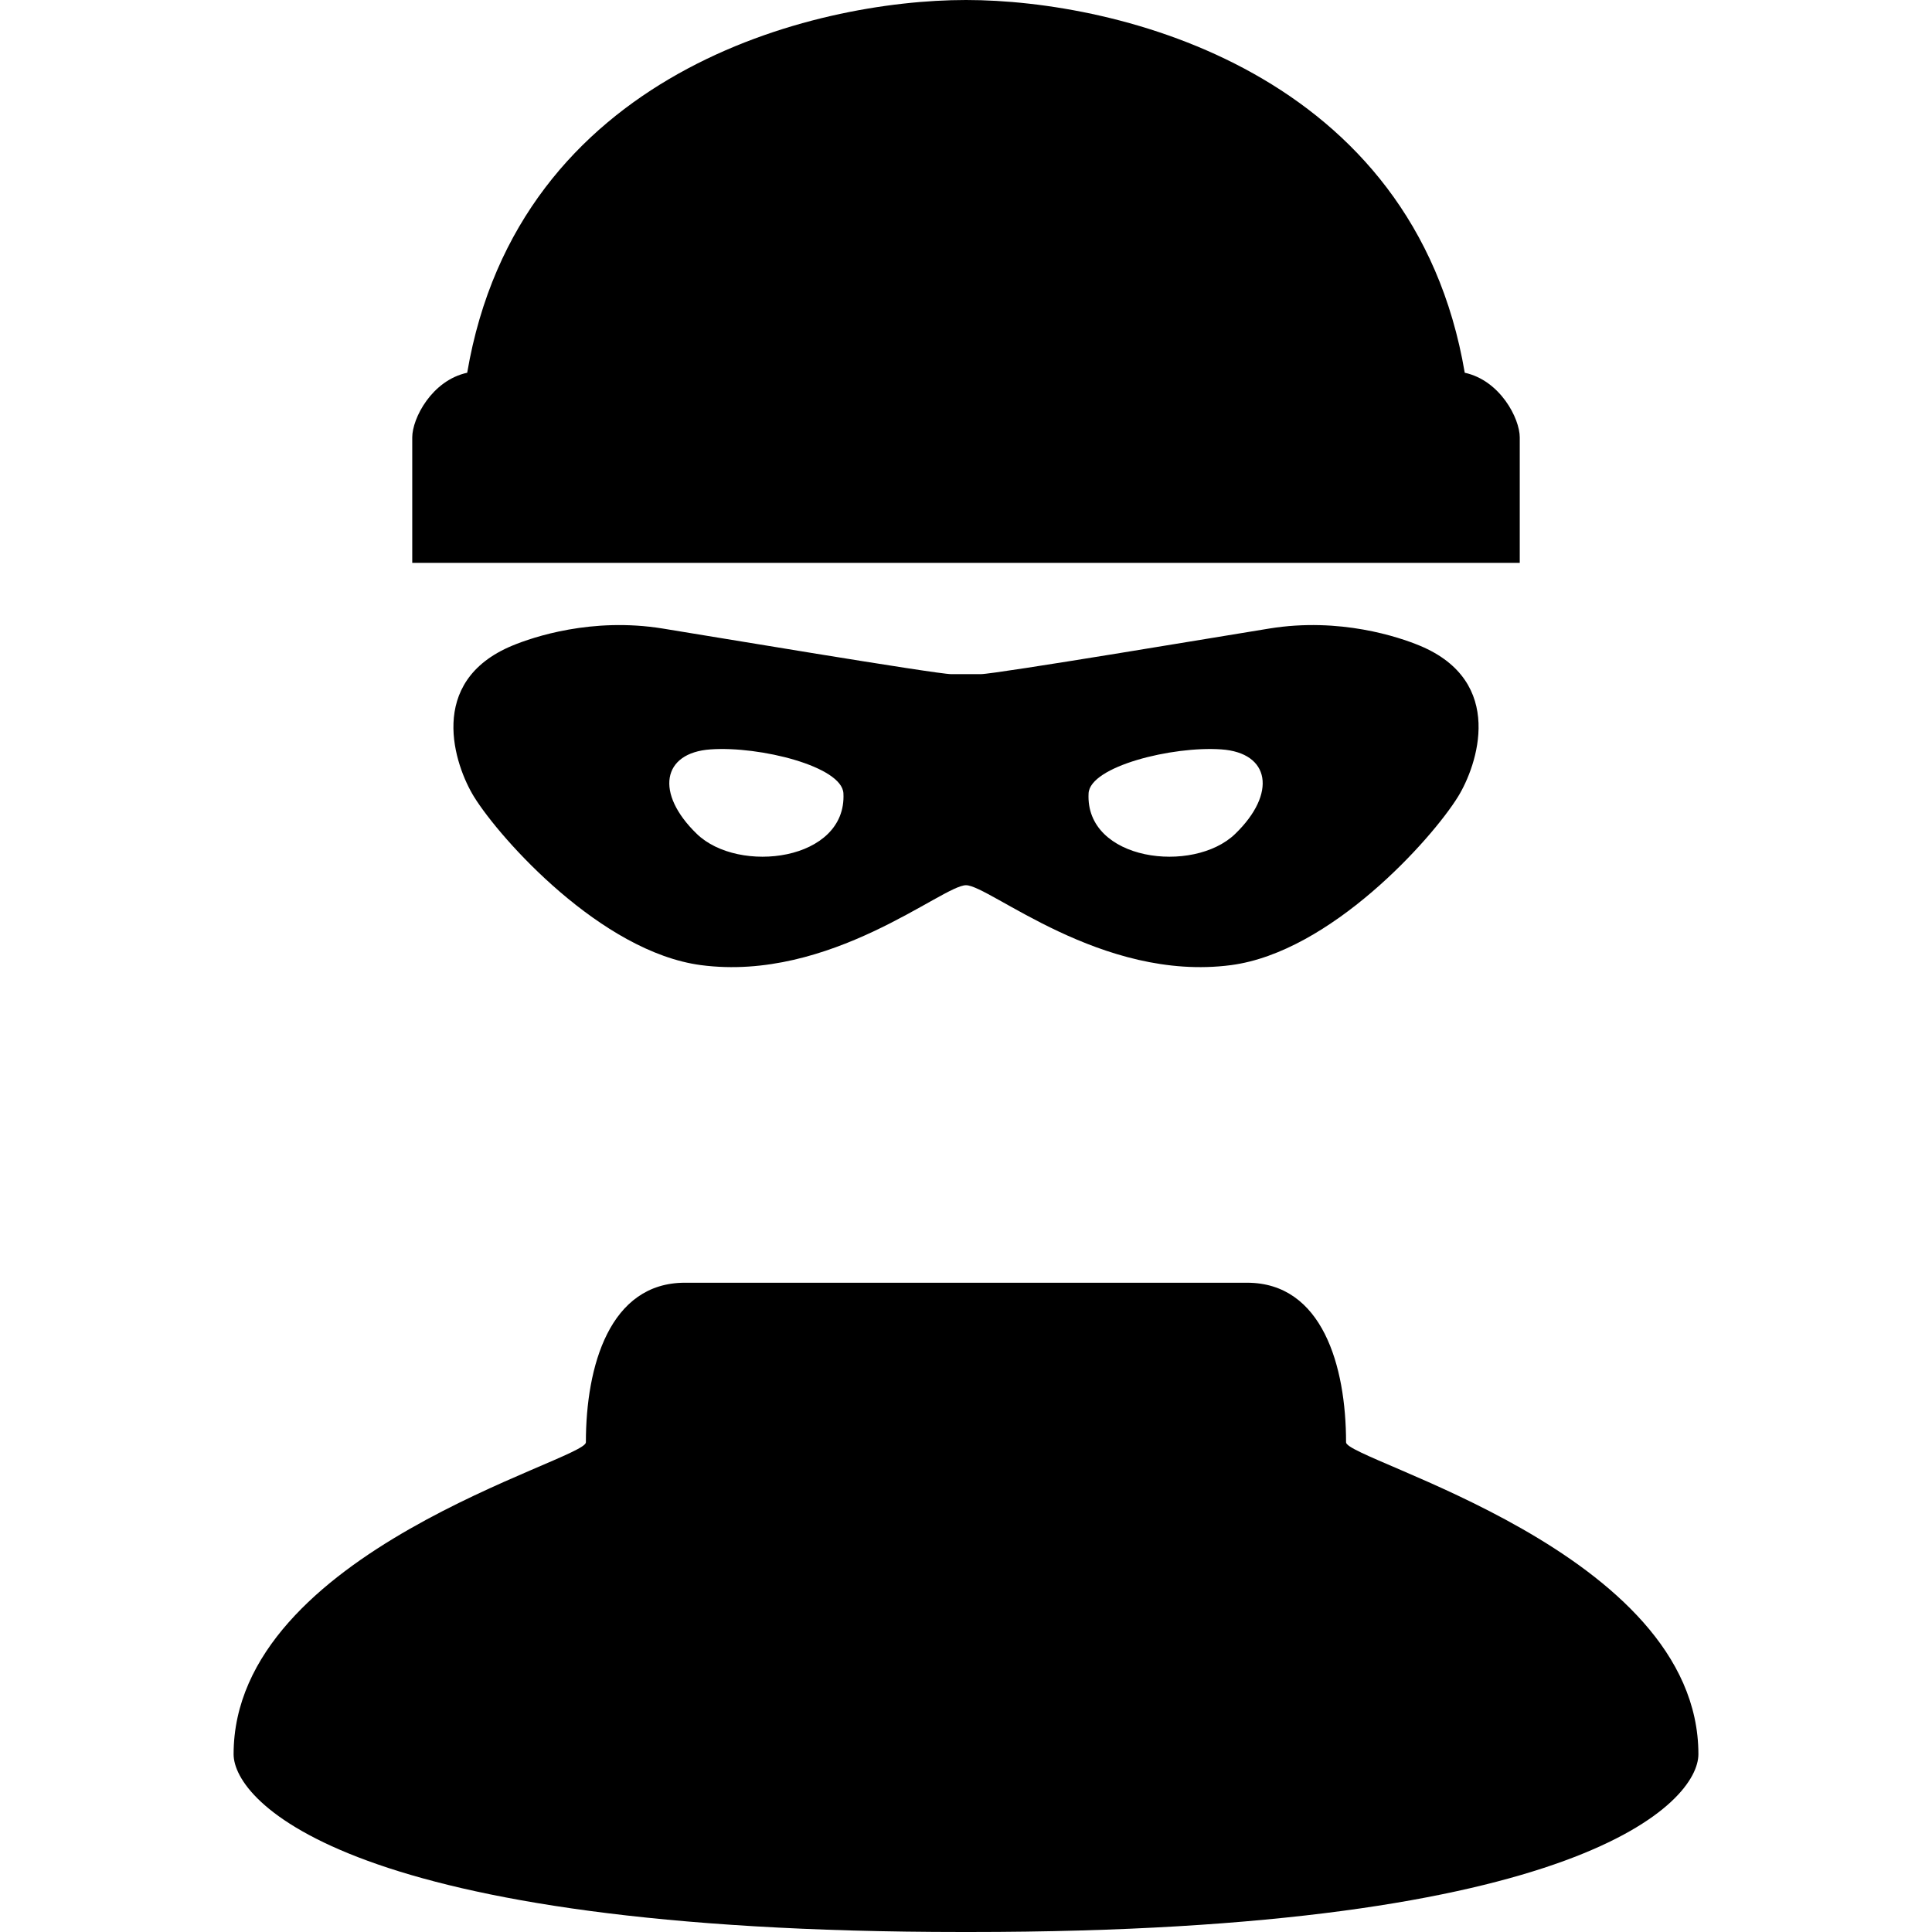
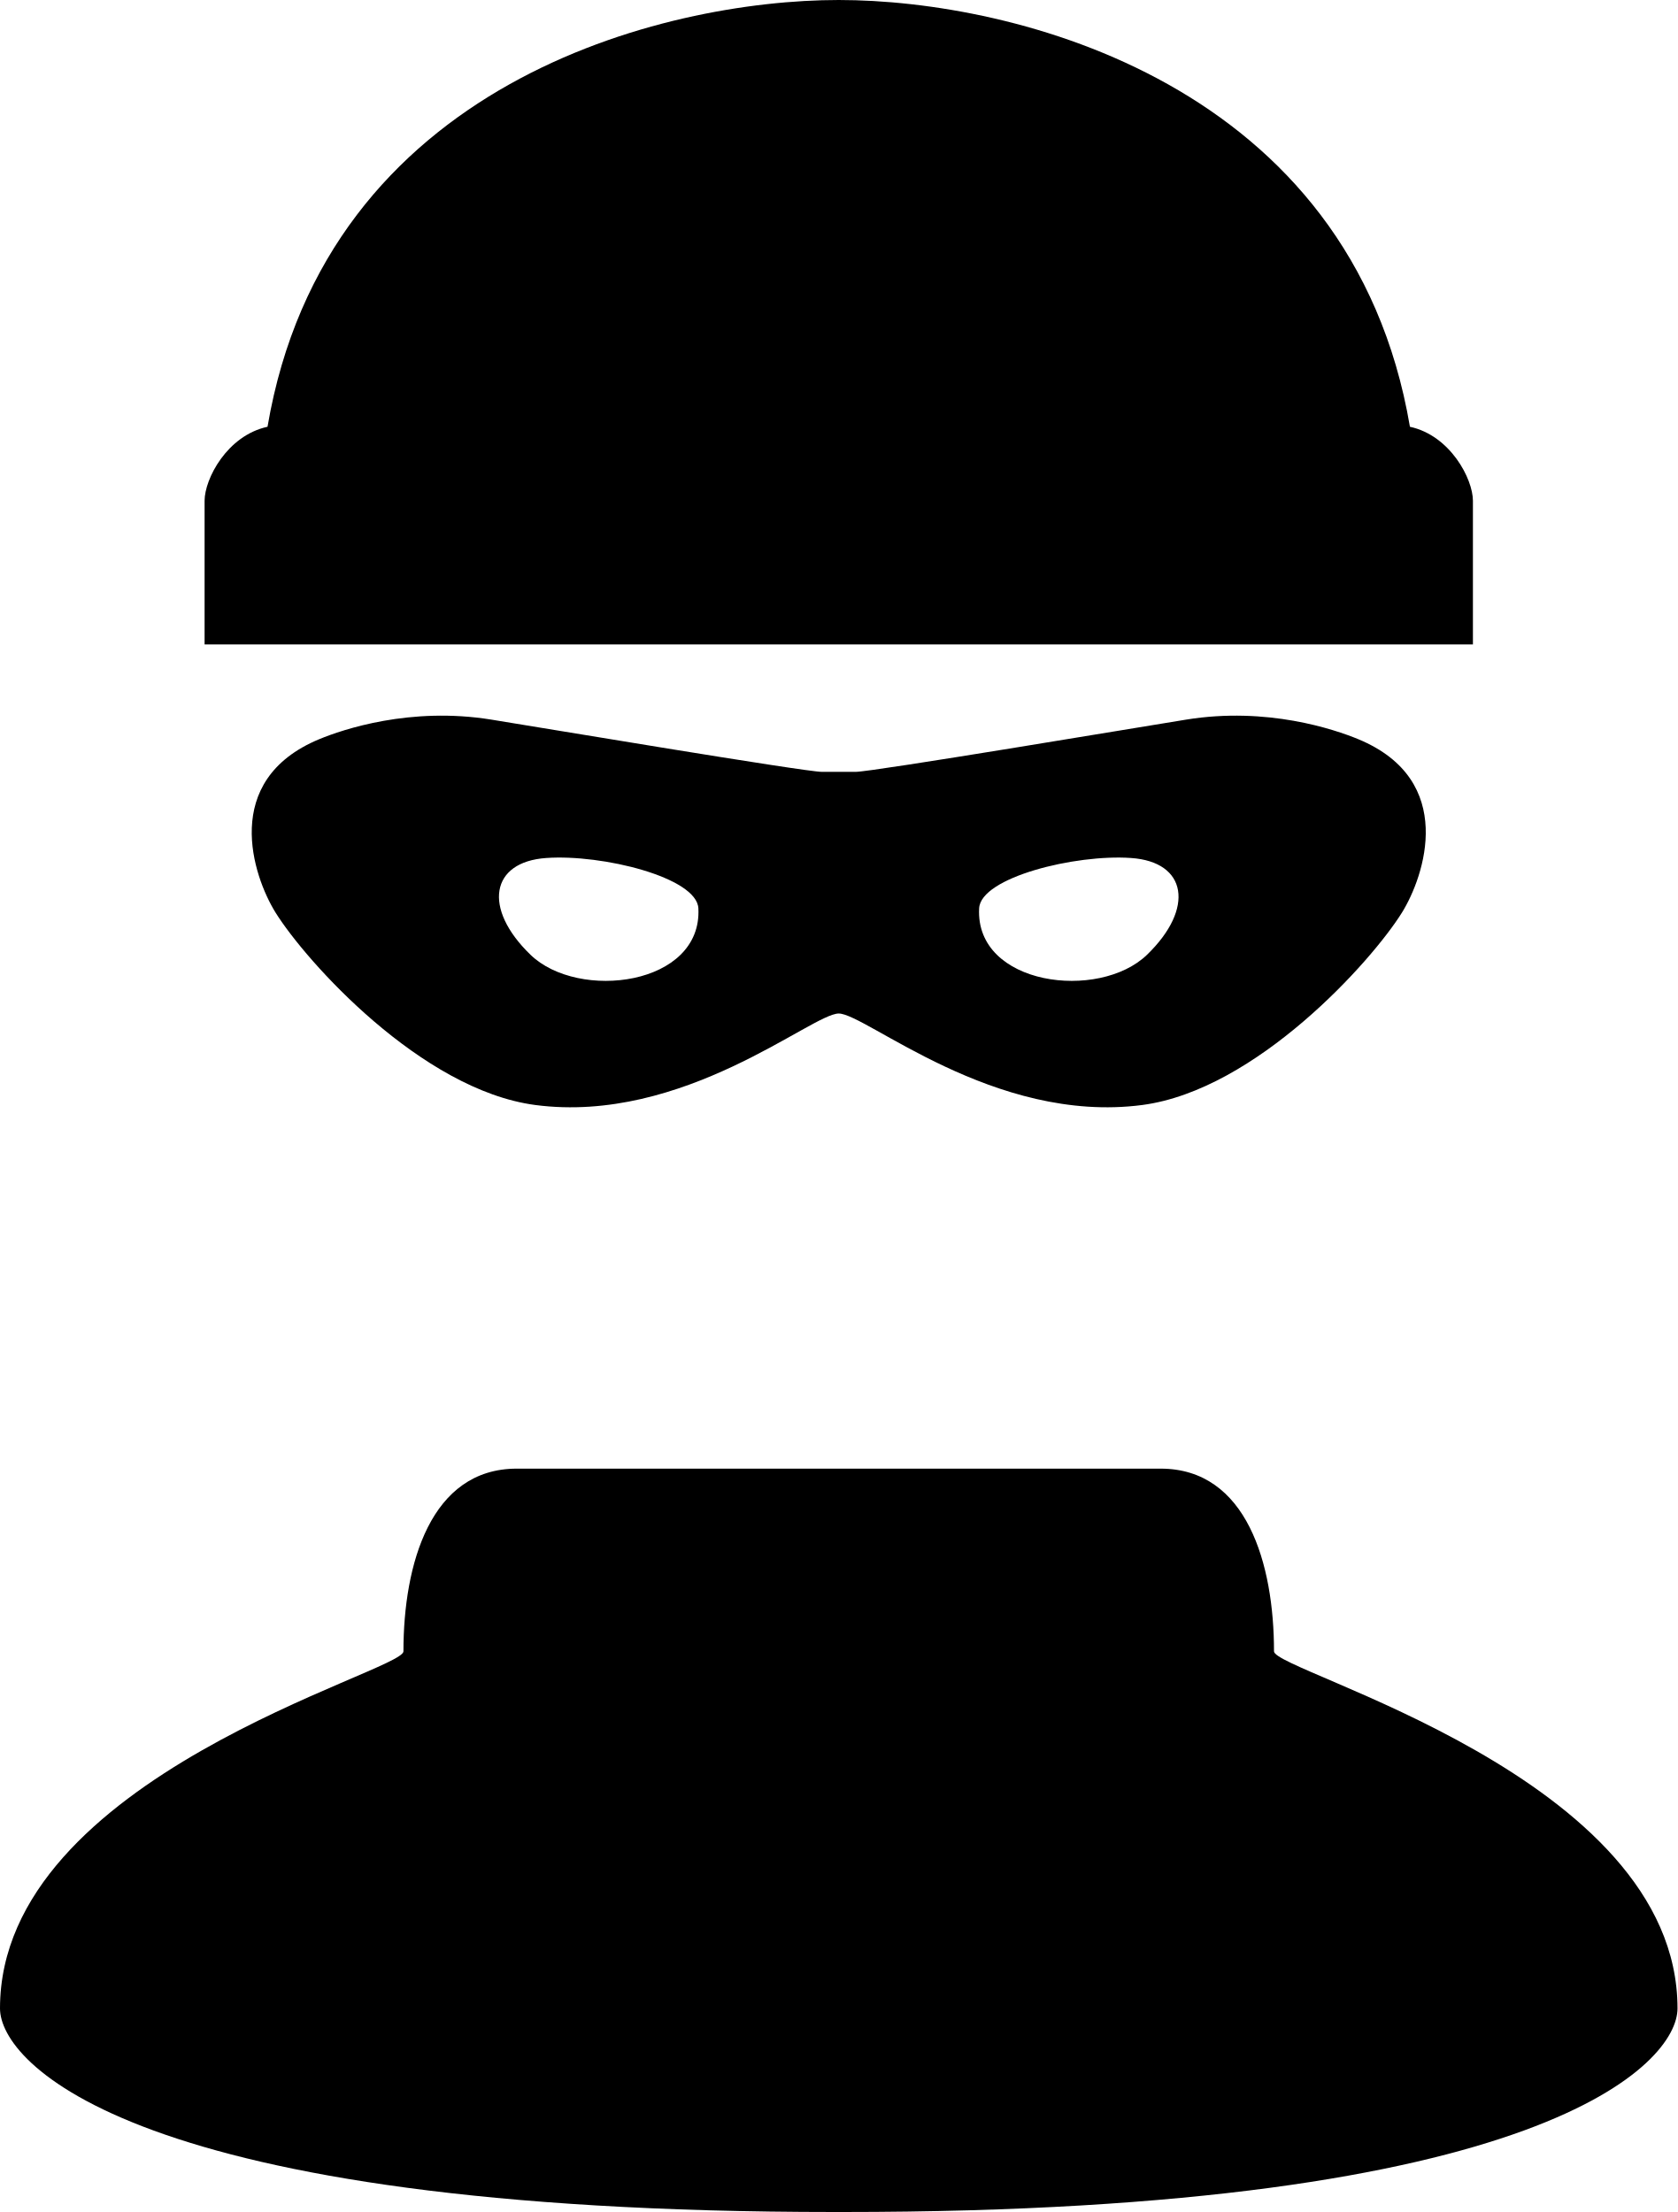
- <svg xmlns="http://www.w3.org/2000/svg" id="_x32_" width="800" height="800" viewBox="0 0 512 512">
-   <style>.st0{fill:#000}</style>
-   <path class="st0" d="M336.406 166.563c-10.891 1.75-72.609 12.094-76.5 12.094H256h-3.906c-3.906 0-65.609-10.344-76.5-12.094-18.719-3.031-34.344 2.266-39.813 4.531-22.969 9.531-15.25 31.813-10.156 40.063 7.047 11.344 33.781 41.125 60.125 44.609 34.344 4.516 64-21.172 70.25-21.172 6.234 0 35.906 25.688 70.25 21.172 26.344-3.484 53.094-33.266 60.125-44.609 5.094-8.25 12.813-30.531-10.156-40.063-5.485-2.266-21.094-7.563-39.813-4.531zm-151.75 54.421c-11.094-10.734-9.25-21.516 3.688-22.391 12.969-.906 34.813 4.5 35.172 11.656.922 17.907-27.766 21.501-38.86 10.735zm142.688 0c-11.109 10.766-39.797 7.172-38.859-10.734.359-7.156 22.203-12.563 35.141-11.656 12.968.875 14.812 11.656 3.718 22.39zm75.406-105.078c0-5.031-5.219-15.094-14.578-17.125C374.656 19.156 296.563 0 256 0S137.344 19.156 123.813 98.781c-9.375 2.031-14.563 12.094-14.563 17.125v33.25h293.5v-33.25zm-46.031 266.328c0-20.203-6.281-42.297-26.234-42.297H181.5c-19.938 0-26.234 22.094-26.234 42.297 0 4.797-93.359 28.828-93.359 82.656 0 12.516 30.422 47.109 193.031 47.109h2.109c162.625 0 193.047-34.594 193.047-47.109 0-53.827-93.375-77.859-93.375-82.656z" />
+ <svg xmlns="http://www.w3.org/2000/svg" height="799.998" viewBox="0 0 388.187 511.999" width="606.542">
+   <path d="M274.499 166.563c-10.891 1.75-72.609 12.094-76.5 12.094h-7.812c-3.906 0-65.609-10.344-76.5-12.094-18.719-3.031-34.344 2.266-39.813 4.531-22.969 9.531-15.25 31.813-10.156 40.063 7.047 11.344 33.781 41.125 60.125 44.609 34.344 4.516 64-21.172 70.25-21.172 6.234 0 35.906 25.688 70.25 21.172 26.344-3.484 53.094-33.266 60.125-44.609 5.094-8.25 12.813-30.531-10.156-40.063-5.485-2.266-21.094-7.563-39.813-4.531zm-151.75 54.421c-11.094-10.734-9.25-21.516 3.688-22.391 12.969-.906 34.813 4.5 35.172 11.656.922 17.907-27.766 21.501-38.86 10.735zm142.688 0c-11.109 10.766-39.797 7.172-38.859-10.734.359-7.156 22.203-12.563 35.141-11.656 12.968.875 14.812 11.656 3.718 22.39zm75.406-105.078c0-5.031-5.219-15.094-14.578-17.125C312.749 19.156 234.656 0 194.093 0S75.437 19.156 61.906 98.781c-9.375 2.031-14.563 12.094-14.563 17.125v33.25h293.5zm-46.031 266.328c0-20.203-6.281-42.297-26.234-42.297H119.593c-19.938 0-26.234 22.094-26.234 42.297C93.359 387.031 0 411.062 0 464.89c0 12.516 30.422 47.109 193.031 47.109h2.109c162.625 0 193.047-34.594 193.047-47.109 0-53.827-93.375-77.859-93.375-82.656z" />
</svg>
